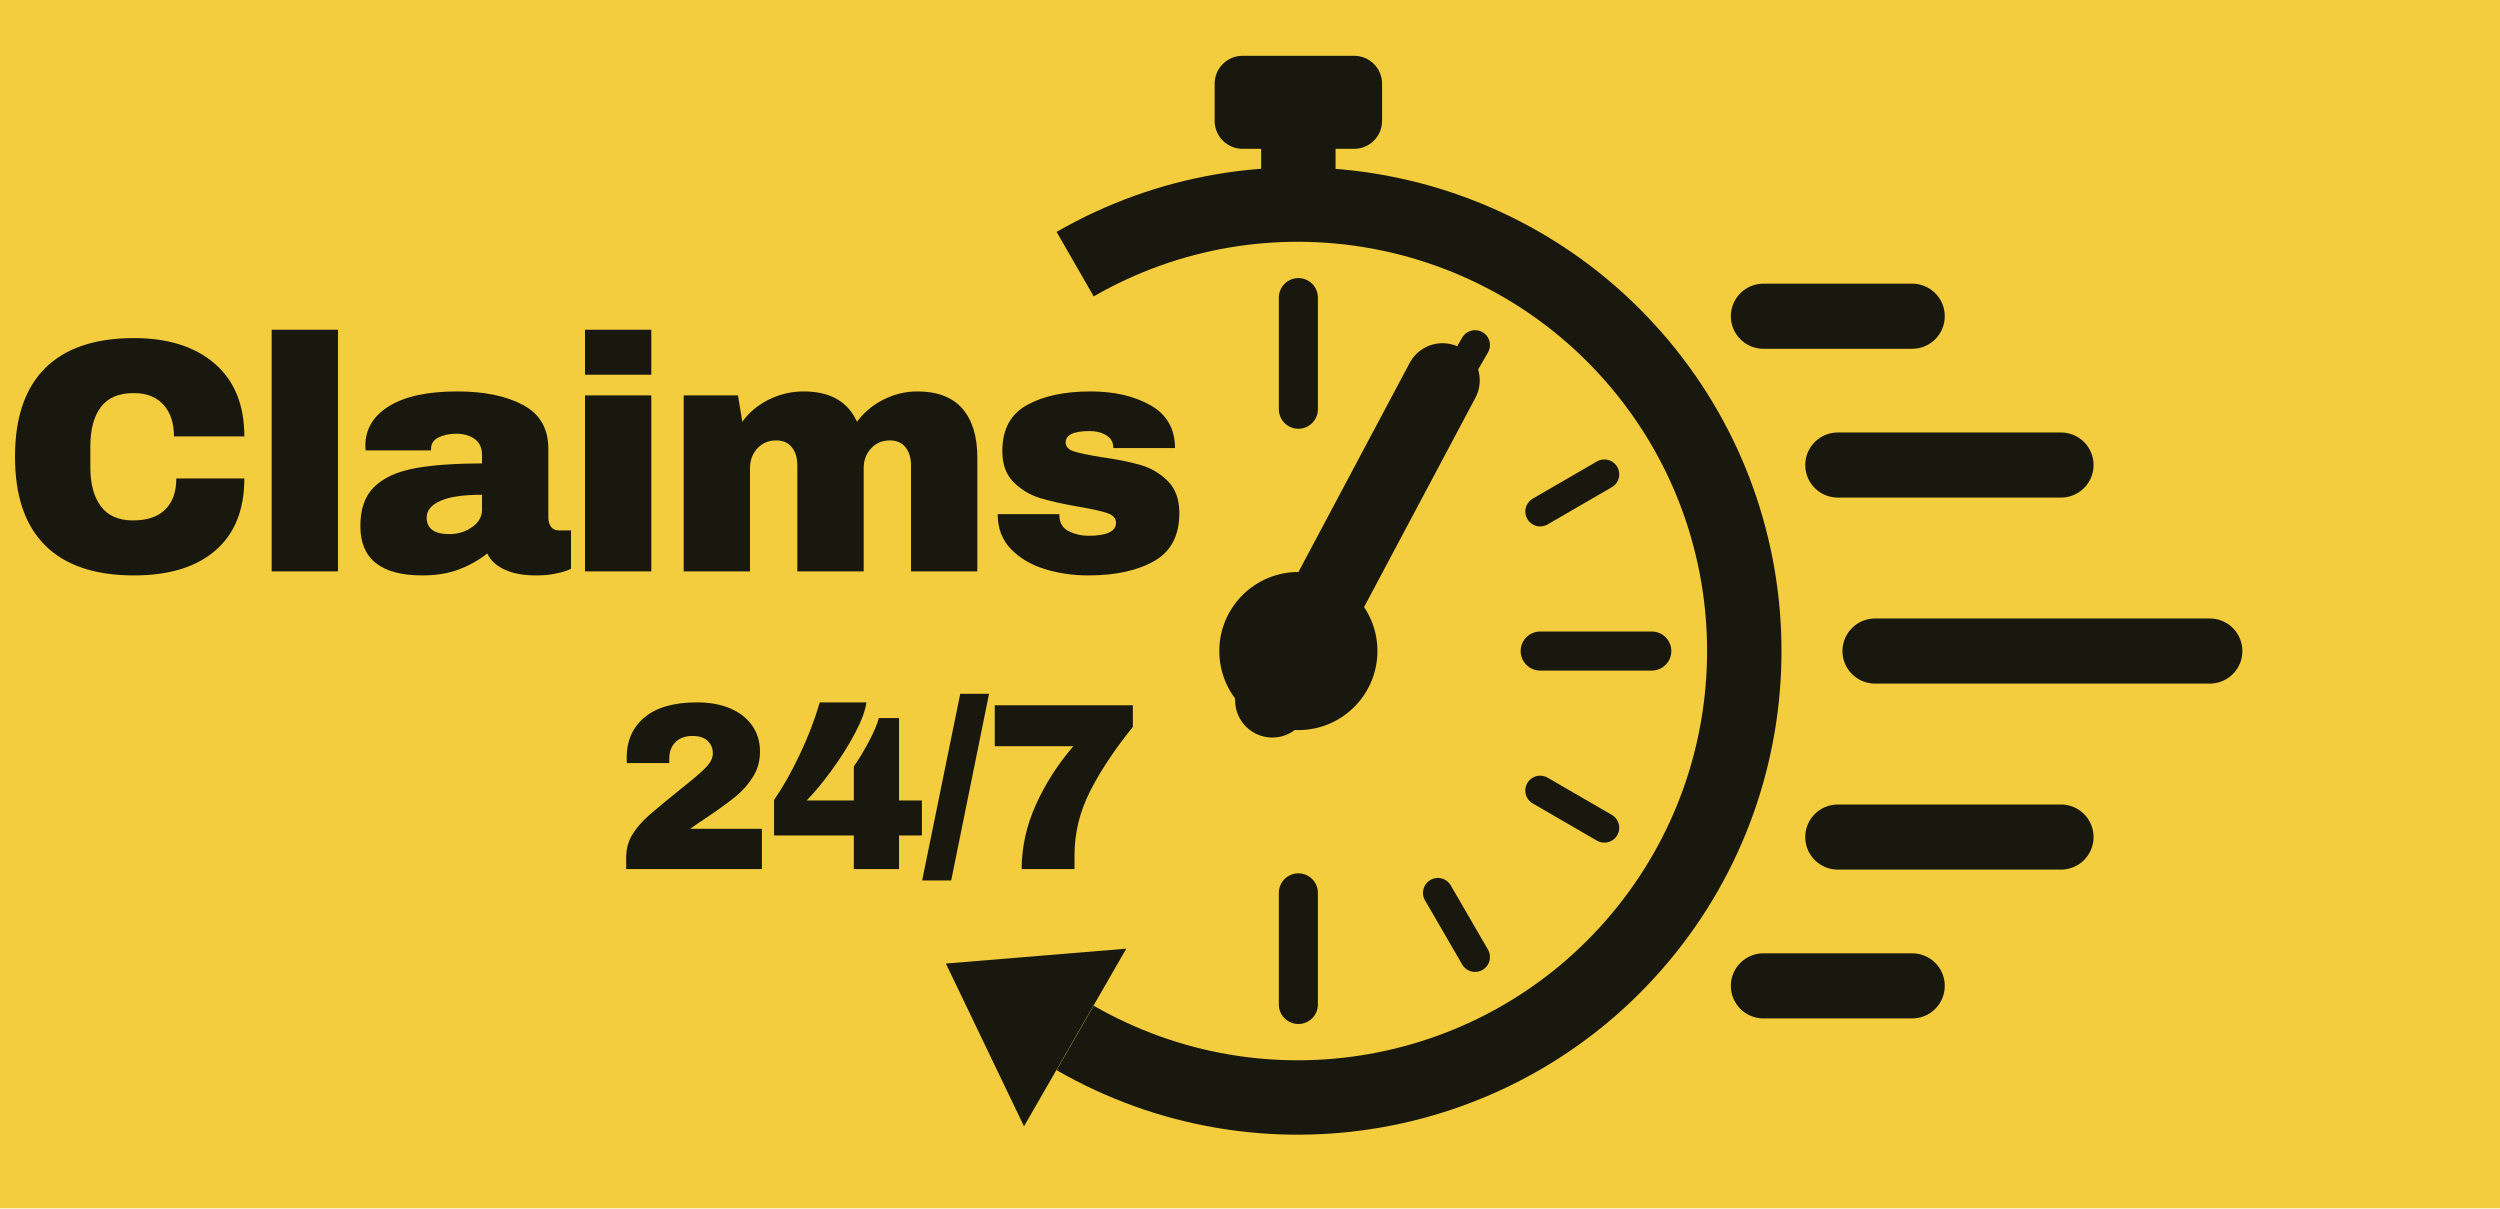
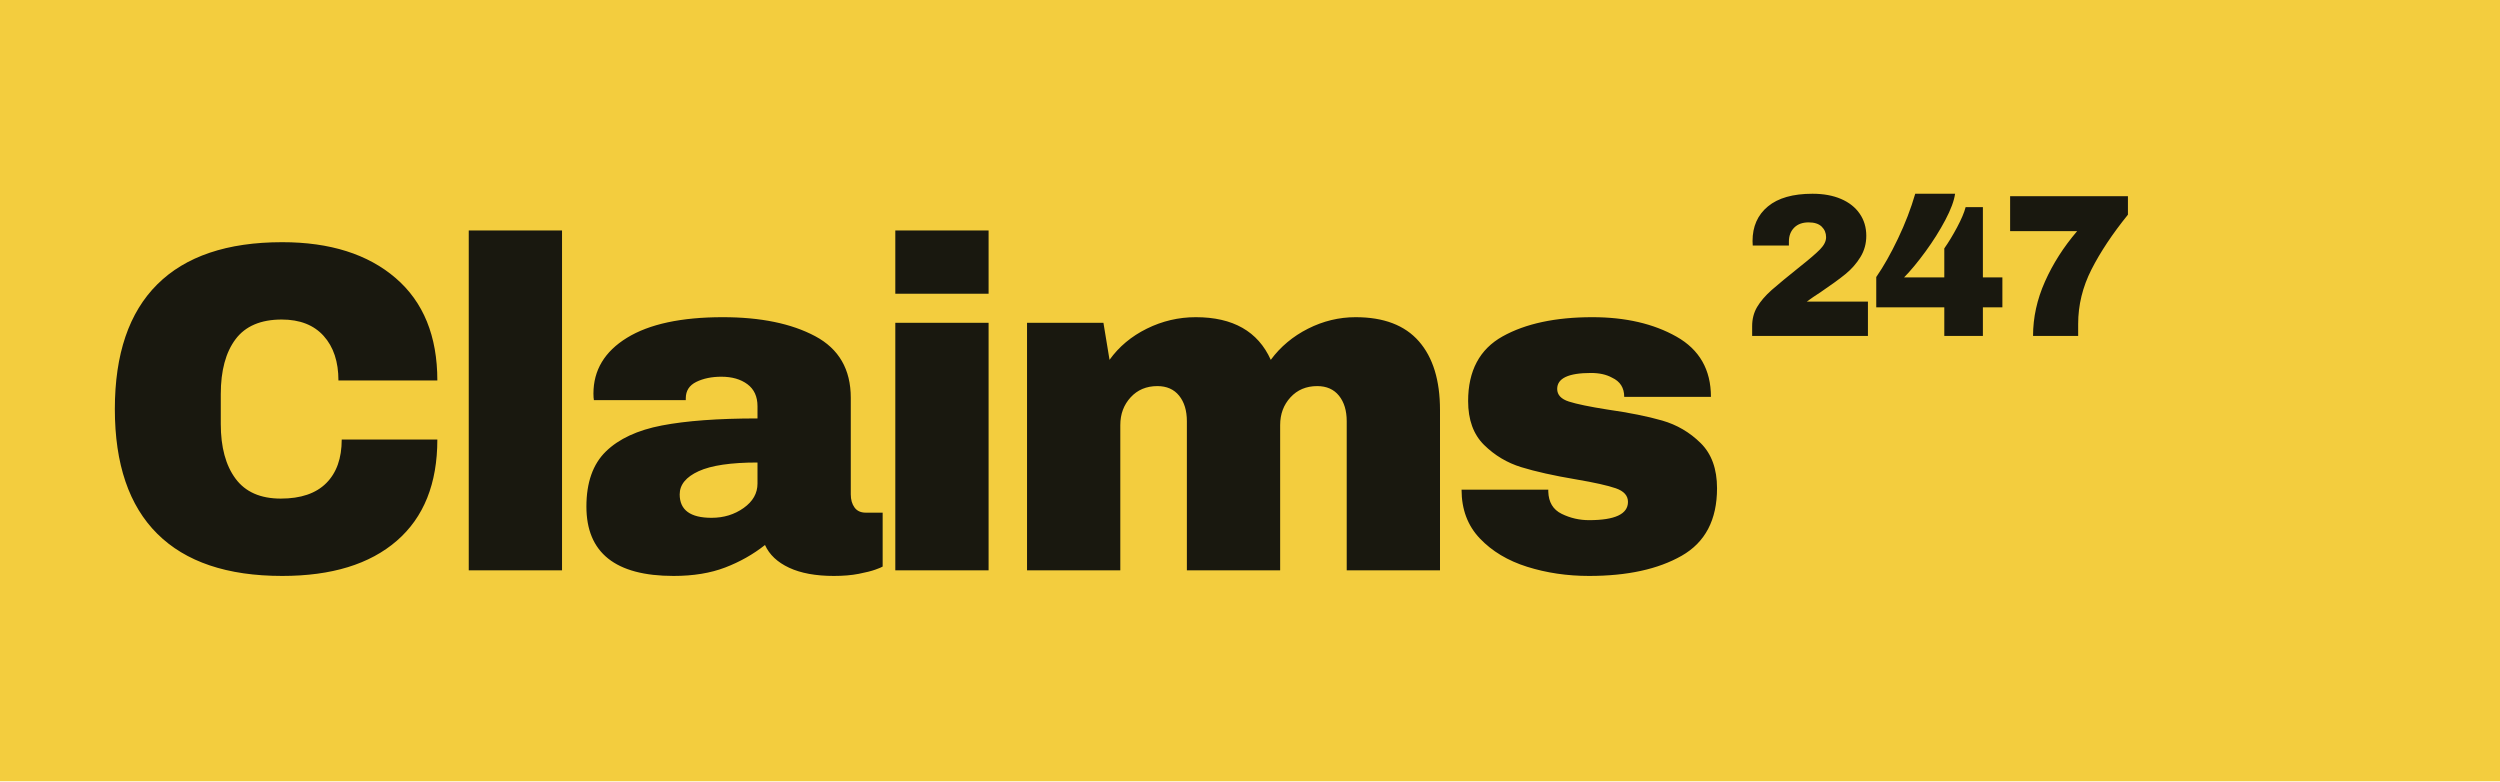
- <svg xmlns="http://www.w3.org/2000/svg" viewBox="0 0 420 203" width="420" height="203">
-   <rect width="420" height="203" fill="#F3CD3E" />
-   <g transform="translate(140,31.25) scale(1.5625)">
-     <line x1="108" y1="30" x2="132" y2="30" stroke="#19180F" stroke-width="7" stroke-linecap="round" />
-     <line x1="112" y1="50" x2="148" y2="50" stroke="#19180F" stroke-width="7" stroke-linecap="round" />
-     <line x1="108" y1="70" x2="132" y2="70" stroke="#19180F" stroke-width="7" stroke-linecap="round" />
-     <line x1="100" y1="14" x2="116" y2="14" stroke="#19180F" stroke-width="7" stroke-linecap="round" />
-     <line x1="100" y1="86" x2="116" y2="86" stroke="#19180F" stroke-width="7" stroke-linecap="round" />
-     <rect x="41" y="-14" width="18" height="10" rx="3" fill="#19180F" />
-     <rect x="46" y="-5" width="8" height="8" fill="#19180F" />
-     <path d="M26.0 8.4 A48 48 0 1 1 26.0 91.6" fill="none" stroke="#19180F" stroke-width="8" />
-     <polygon points="31.5,82.0 20.5,101.1 12.1,83.6" fill="#19180F" />
-     <line x1="50.0" y1="24.0" x2="50.0" y2="12.0" stroke="#19180F" stroke-width="4.2" stroke-linecap="round" />
-     <line x1="65.0" y1="24.0" x2="69.0" y2="17.1" stroke="#19180F" stroke-width="3.2" stroke-linecap="round" />
-     <line x1="76.0" y1="35.0" x2="82.9" y2="31.0" stroke="#19180F" stroke-width="3.2" stroke-linecap="round" />
-     <line x1="76.0" y1="50.0" x2="88.0" y2="50.0" stroke="#19180F" stroke-width="4.2" stroke-linecap="round" />
-     <line x1="76.0" y1="65.0" x2="82.9" y2="69.0" stroke="#19180F" stroke-width="3.2" stroke-linecap="round" />
-     <line x1="65.0" y1="76.0" x2="69.0" y2="82.9" stroke="#19180F" stroke-width="3.2" stroke-linecap="round" />
-     <line x1="50.0" y1="76.0" x2="50.0" y2="88.0" stroke="#19180F" stroke-width="4.2" stroke-linecap="round" />
-     <line x1="47.2" y1="55.3" x2="65.5" y2="20.9" stroke="#19180F" stroke-width="8" stroke-linecap="round" />
-     <circle cx="50" cy="50" r="8.5" fill="#19180F" />
-   </g>
-   <path d="M22.51 56.80Q31.08 56.80 36.06 61.08Q41.05 65.37 41.05 73.32L41.05 73.32L29.23 73.32Q29.23 69.96 27.47 68Q25.70 66.04 22.46 66.04L22.46 66.04Q18.70 66.04 16.94 68.39Q15.18 70.74 15.18 74.94L15.18 74.94L15.18 78.53Q15.18 82.67 16.94 85.05Q18.70 87.43 22.34 87.43L22.34 87.43Q25.93 87.43 27.78 85.58Q29.62 83.74 29.62 80.38L29.62 80.38L41.05 80.38Q41.05 88.27 36.20 92.47Q31.36 96.67 22.51 96.67L22.51 96.67Q12.66 96.67 7.59 91.63Q2.52 86.59 2.52 76.74L2.52 76.74Q2.52 66.88 7.59 61.84Q12.66 56.80 22.51 56.80L22.51 56.80ZM56.78 96L45.64 96L45.64 55.40L56.78 55.40L56.78 96ZM76.83 65.76Q83.61 65.76 87.86 68.03Q92.12 70.30 92.12 75.39L92.12 75.39L92.12 86.93Q92.12 87.88 92.57 88.50Q93.02 89.11 93.91 89.11L93.91 89.11L95.93 89.11L95.93 95.55Q95.76 95.66 95.06 95.92Q94.36 96.17 93.07 96.42Q91.78 96.67 90.10 96.67L90.10 96.67Q86.86 96.67 84.76 95.69Q82.66 94.71 81.87 92.98L81.87 92.98Q79.74 94.66 77.11 95.66Q74.48 96.67 70.95 96.67L70.95 96.67Q60.54 96.67 60.54 88.38L60.54 88.38Q60.54 84.07 62.86 81.80Q65.18 79.54 69.55 78.70Q73.92 77.86 80.98 77.86L80.98 77.86L80.98 76.40Q80.98 74.66 79.77 73.77Q78.57 72.87 76.66 72.87L76.66 72.87Q74.93 72.87 73.67 73.49Q72.41 74.10 72.41 75.45L72.41 75.45L72.41 75.67L61.43 75.67Q61.38 75.39 61.38 74.89L61.38 74.89Q61.38 70.69 65.38 68.22Q69.38 65.76 76.83 65.76L76.83 65.76ZM80.98 83.12Q76.22 83.12 73.95 84.16Q71.68 85.19 71.68 86.93L71.68 86.93Q71.68 89.73 75.49 89.73L75.49 89.73Q77.67 89.73 79.32 88.55Q80.98 87.38 80.98 85.64L80.98 85.64L80.98 83.12ZM109.42 62.96L98.28 62.96L98.28 55.40L109.42 55.40L109.42 62.96ZM109.42 96L98.28 96L98.28 66.43L109.42 66.43L109.42 96ZM154.11 65.76Q159.15 65.76 161.67 68.64Q164.19 71.53 164.19 76.85L164.19 76.85L164.19 96L153.05 96L153.05 78.19Q153.05 76.29 152.12 75.14Q151.20 73.99 149.52 73.99L149.52 73.99Q147.56 73.99 146.33 75.34Q145.10 76.68 145.10 78.64L145.10 78.64L145.10 96L133.95 96L133.95 78.19Q133.95 76.29 133.03 75.14Q132.10 73.99 130.42 73.99L130.42 73.99Q128.46 73.99 127.23 75.34Q126.00 76.68 126.00 78.64L126.00 78.64L126.00 96L114.86 96L114.86 66.43L123.98 66.43L124.71 70.86Q126.39 68.50 129.16 67.13Q131.94 65.76 135.02 65.76L135.02 65.76Q141.68 65.76 143.98 70.86L143.98 70.86Q145.71 68.50 148.43 67.13Q151.14 65.76 154.11 65.76L154.11 65.76ZM183.23 65.76Q189.17 65.76 193.28 68.08Q197.40 70.41 197.40 75.28L197.40 75.28L187.04 75.28Q187.04 73.66 185.58 72.98L185.58 72.98Q184.58 72.42 183.06 72.42L183.06 72.42Q179.03 72.42 179.03 74.33L179.03 74.33Q179.03 75.39 180.43 75.84Q181.83 76.29 185.02 76.79L185.02 76.79Q188.94 77.35 191.58 78.11Q194.21 78.86 196.17 80.80Q198.13 82.73 198.13 86.20L198.13 86.20Q198.13 91.86 193.90 94.26Q189.67 96.67 182.84 96.67L182.84 96.67Q178.92 96.67 175.45 95.58Q171.98 94.49 169.79 92.19Q167.61 89.90 167.61 86.37L167.61 86.37L177.97 86.37L177.97 86.59Q178.02 88.50 179.56 89.25Q181.10 90.01 182.84 90.01L182.84 90.01Q187.49 90.01 187.49 87.82L187.49 87.82Q187.49 86.70 186.03 86.20Q184.58 85.70 181.27 85.14L181.27 85.14Q177.30 84.46 174.75 83.68Q172.20 82.90 170.30 81.02Q168.39 79.14 168.39 75.78L168.39 75.78Q168.39 70.35 172.51 68.06Q176.62 65.76 183.23 65.76L183.23 65.76Z" fill="#19180F" data-text="Claims" />
-   <path d="M117.08 118Q120.32 118 122.70 119.02Q125.08 120.04 126.38 121.92Q127.68 123.80 127.68 126.28L127.68 126.28Q127.68 128.60 126.52 130.48Q125.36 132.36 123.60 133.80Q121.84 135.24 118.76 137.32L118.76 137.32Q117.04 138.44 115.96 139.24L115.96 139.24L128.00 139.24L128.00 146L105.20 146L105.20 144.08Q105.20 141.96 106.18 140.30Q107.16 138.64 109.04 136.96L109.04 136.96Q110.96 135.28 114.56 132.40L114.56 132.40Q117.44 130.12 118.60 128.92Q119.76 127.72 119.76 126.56L119.76 126.56Q119.76 125.32 118.90 124.48Q118.04 123.64 116.32 123.64L116.32 123.64Q114.52 123.64 113.48 124.68Q112.44 125.72 112.44 127.40L112.44 127.40L112.44 128.20L105.32 128.20Q105.28 127.88 105.28 127.32L105.28 127.32Q105.28 123 108.30 120.50Q111.32 118 117.08 118L117.08 118ZM145.56 118Q145.28 120.08 143.64 123.18Q142.00 126.28 139.74 129.38Q137.48 132.48 135.52 134.48L135.52 134.48L143.44 134.48L143.44 128.76Q144.68 127 145.96 124.60Q147.24 122.20 147.64 120.64L147.64 120.64L151.04 120.64L151.04 134.48L154.88 134.48L154.88 140.36L151.04 140.36L151.04 146L143.44 146L143.44 140.36L130.04 140.36L130.04 134.40Q132.20 131.28 134.32 126.84Q136.44 122.40 137.72 118L137.72 118L145.56 118ZM159.80 147.92L154.92 147.92L161.32 116.56L166.16 116.56L159.80 147.92ZM190.32 122.12Q185.76 127.76 183.14 132.92Q180.52 138.08 180.52 143.64L180.52 143.64L180.52 146L171.64 146Q171.64 140.56 173.98 135.30Q176.32 130.04 180.32 125.36L180.32 125.36L167.12 125.36L167.12 118.48L190.32 118.48L190.32 122.12Z" fill="#19180F" data-text="24/7" />
+ <svg xmlns="http://www.w3.org/2000/svg" viewBox="0 0 640 200" width="640" height="200">
+   <rect width="640" height="200" fill="#F3CD3E" />
+   <path d="M72.24 62Q90.60 62 101.28 71.18Q111.96 80.36 111.96 97.40L111.96 97.40L86.64 97.40Q86.64 90.20 82.86 86Q79.08 81.80 72.12 81.80L72.12 81.80Q64.08 81.80 60.30 86.84Q56.52 91.88 56.52 100.88L56.52 100.88L56.52 108.56Q56.52 117.44 60.30 122.54Q64.08 127.64 71.88 127.64L71.88 127.64Q79.56 127.64 83.52 123.68Q87.48 119.72 87.48 112.52L87.48 112.52L111.96 112.52Q111.96 129.44 101.58 138.44Q91.20 147.44 72.24 147.44L72.24 147.44Q51.12 147.44 40.26 136.64Q29.40 125.84 29.40 104.72L29.40 104.72Q29.40 83.60 40.26 72.80Q51.12 62 72.24 62L72.24 62ZM143.88 146L120 146L120 59L143.88 59L143.88 146ZM185.04 81.20Q199.56 81.20 208.68 86.06Q217.80 90.92 217.80 101.84L217.80 101.84L217.80 126.56Q217.80 128.60 218.76 129.92Q219.72 131.24 221.64 131.24L221.64 131.24L225.96 131.24L225.96 145.04Q225.60 145.28 224.10 145.82Q222.60 146.36 219.84 146.90Q217.08 147.44 213.48 147.44L213.48 147.44Q206.52 147.44 202.02 145.34Q197.52 143.24 195.84 139.52L195.84 139.52Q191.28 143.12 185.64 145.28Q180.00 147.44 172.44 147.44L172.44 147.44Q150.12 147.44 150.12 129.68L150.12 129.68Q150.12 120.44 155.10 115.58Q160.08 110.72 169.44 108.92Q178.80 107.12 193.92 107.12L193.92 107.12L193.92 104Q193.92 100.28 191.34 98.36Q188.76 96.44 184.68 96.44L184.68 96.44Q180.96 96.44 178.26 97.76Q175.56 99.08 175.56 101.96L175.56 101.96L175.56 102.44L152.04 102.44Q151.92 101.84 151.92 100.76L151.92 100.76Q151.92 91.76 160.50 86.48Q169.08 81.20 185.04 81.20L185.04 81.20ZM193.92 118.40Q183.72 118.40 178.86 120.62Q174.00 122.84 174.00 126.56L174.00 126.56Q174.00 132.56 182.16 132.56L182.16 132.56Q186.84 132.56 190.38 130.04Q193.92 127.52 193.92 123.80L193.92 123.80L193.92 118.40ZM253.08 75.20L229.20 75.20L229.20 59L253.08 59L253.08 75.20ZM253.08 146L229.20 146L229.20 82.64L253.08 82.64L253.08 146ZM347.04 81.20Q357.84 81.20 363.24 87.38Q368.64 93.56 368.64 104.96L368.64 104.96L368.64 146L344.76 146L344.76 107.84Q344.76 103.76 342.78 101.30Q340.80 98.84 337.20 98.84L337.20 98.84Q333.00 98.84 330.36 101.72Q327.72 104.60 327.72 108.80L327.72 108.80L327.72 146L303.84 146L303.84 107.84Q303.84 103.76 301.86 101.30Q299.88 98.84 296.28 98.84L296.28 98.84Q292.08 98.84 289.44 101.72Q286.80 104.60 286.80 108.80L286.80 108.80L286.80 146L262.92 146L262.92 82.64L282.48 82.64L284.04 92.12Q287.64 87.08 293.58 84.14Q299.52 81.20 306.12 81.20L306.12 81.20Q320.40 81.20 325.32 92.12L325.32 92.12Q329.04 87.08 334.86 84.14Q340.68 81.20 347.04 81.20L347.04 81.20ZM407.64 81.20Q420.36 81.20 429.18 86.18Q438.00 91.16 438.00 101.60L438.00 101.60L415.80 101.60Q415.80 98.12 412.68 96.68L412.68 96.68Q410.52 95.48 407.28 95.48L407.28 95.48Q398.64 95.48 398.64 99.56L398.64 99.56Q398.64 101.84 401.64 102.80Q404.64 103.76 411.48 104.84L411.48 104.84Q419.88 106.04 425.52 107.66Q431.16 109.28 435.36 113.42Q439.56 117.56 439.56 125L439.56 125Q439.56 137.12 430.50 142.28Q421.44 147.44 406.80 147.44L406.80 147.44Q398.40 147.44 390.96 145.10Q383.52 142.76 378.84 137.84Q374.16 132.92 374.16 125.36L374.16 125.36L396.36 125.36L396.36 125.84Q396.48 129.92 399.78 131.54Q403.08 133.16 406.80 133.16L406.80 133.16Q416.76 133.16 416.76 128.48L416.76 128.48Q416.76 126.08 413.64 125Q410.52 123.92 403.44 122.72L403.44 122.72Q394.92 121.28 389.46 119.60Q384.00 117.92 379.92 113.90Q375.84 109.88 375.84 102.68L375.84 102.68Q375.84 91.04 384.66 86.12Q393.48 81.20 407.64 81.20L407.64 81.20Z" fill="#19180F" data-text="Claims" />
+   <path d="M463.99 49.60Q468.20 49.60 471.30 50.93Q474.39 52.25 476.08 54.70Q477.77 57.14 477.77 60.36L477.77 60.36Q477.77 63.38 476.26 65.82Q474.76 68.27 472.47 70.14Q470.18 72.01 466.18 74.72L466.18 74.72Q463.94 76.17 462.54 77.21L462.54 77.21L478.19 77.21L478.19 86L448.55 86L448.55 83.50Q448.55 80.75 449.82 78.59Q451.10 76.43 453.54 74.25L453.54 74.25Q456.04 72.06 460.72 68.32L460.72 68.32Q464.46 65.36 465.97 63.80Q467.48 62.24 467.48 60.73L467.48 60.73Q467.48 59.12 466.36 58.02Q465.24 56.93 463.00 56.93L463.00 56.93Q460.66 56.93 459.31 58.28Q457.96 59.64 457.96 61.82L457.96 61.82L457.96 62.86L448.70 62.86Q448.65 62.44 448.65 61.72L448.65 61.72Q448.65 56.10 452.58 52.85Q456.50 49.60 463.99 49.60L463.99 49.60ZM500.50 49.60Q500.13 52.30 498 56.33Q495.87 60.36 492.93 64.39Q489.99 68.42 487.44 71.02L487.44 71.02L497.74 71.02L497.74 63.59Q499.35 61.30 501.02 58.18Q502.68 55.06 503.20 53.03L503.20 53.03L507.62 53.03L507.62 71.02L512.61 71.02L512.61 78.67L507.62 78.67L507.62 86L497.74 86L497.74 78.67L480.32 78.67L480.32 70.92Q483.13 66.86 485.88 61.09Q488.64 55.32 490.30 49.60L490.30 49.60L500.50 49.60ZM544.75 54.96Q538.82 62.29 535.41 69.00Q532.01 75.70 532.01 82.93L532.01 82.93L532.01 86L520.46 86Q520.46 78.93 523.51 72.09Q526.55 65.25 531.75 59.17L531.75 59.17L514.59 59.17L514.59 50.22L544.75 50.22L544.75 54.96Z" fill="#19180F" data-text="247" />
</svg>
